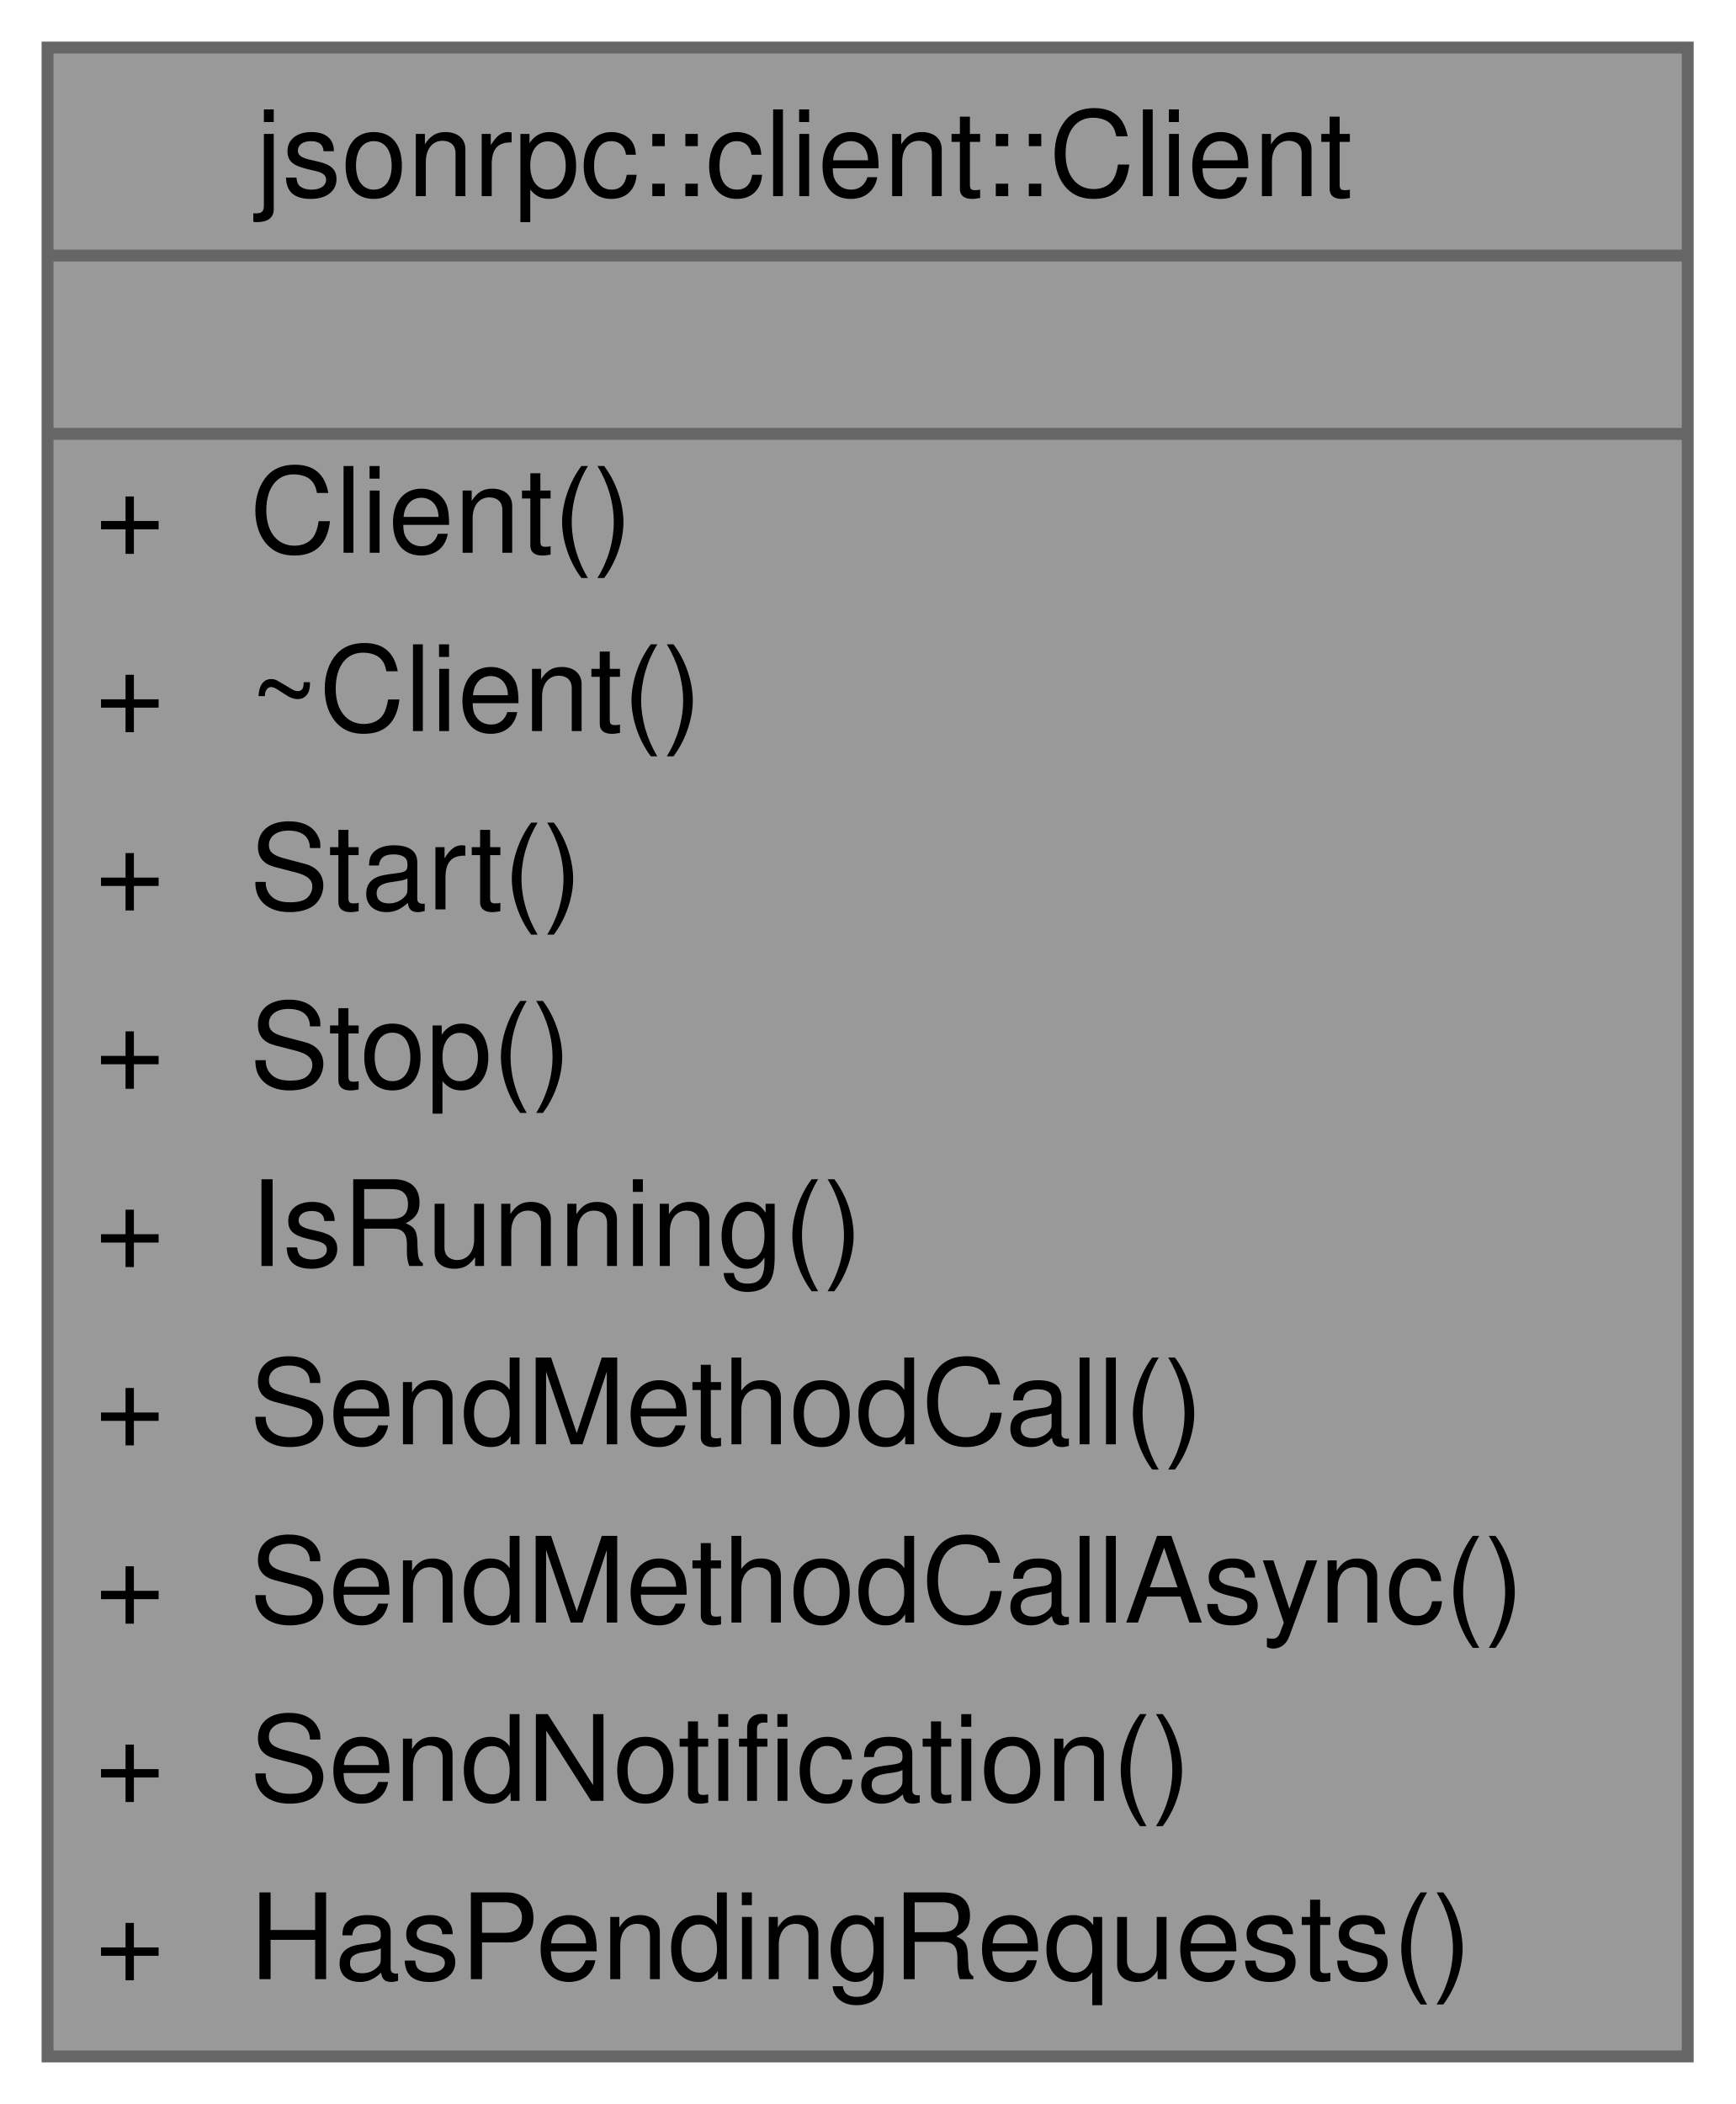
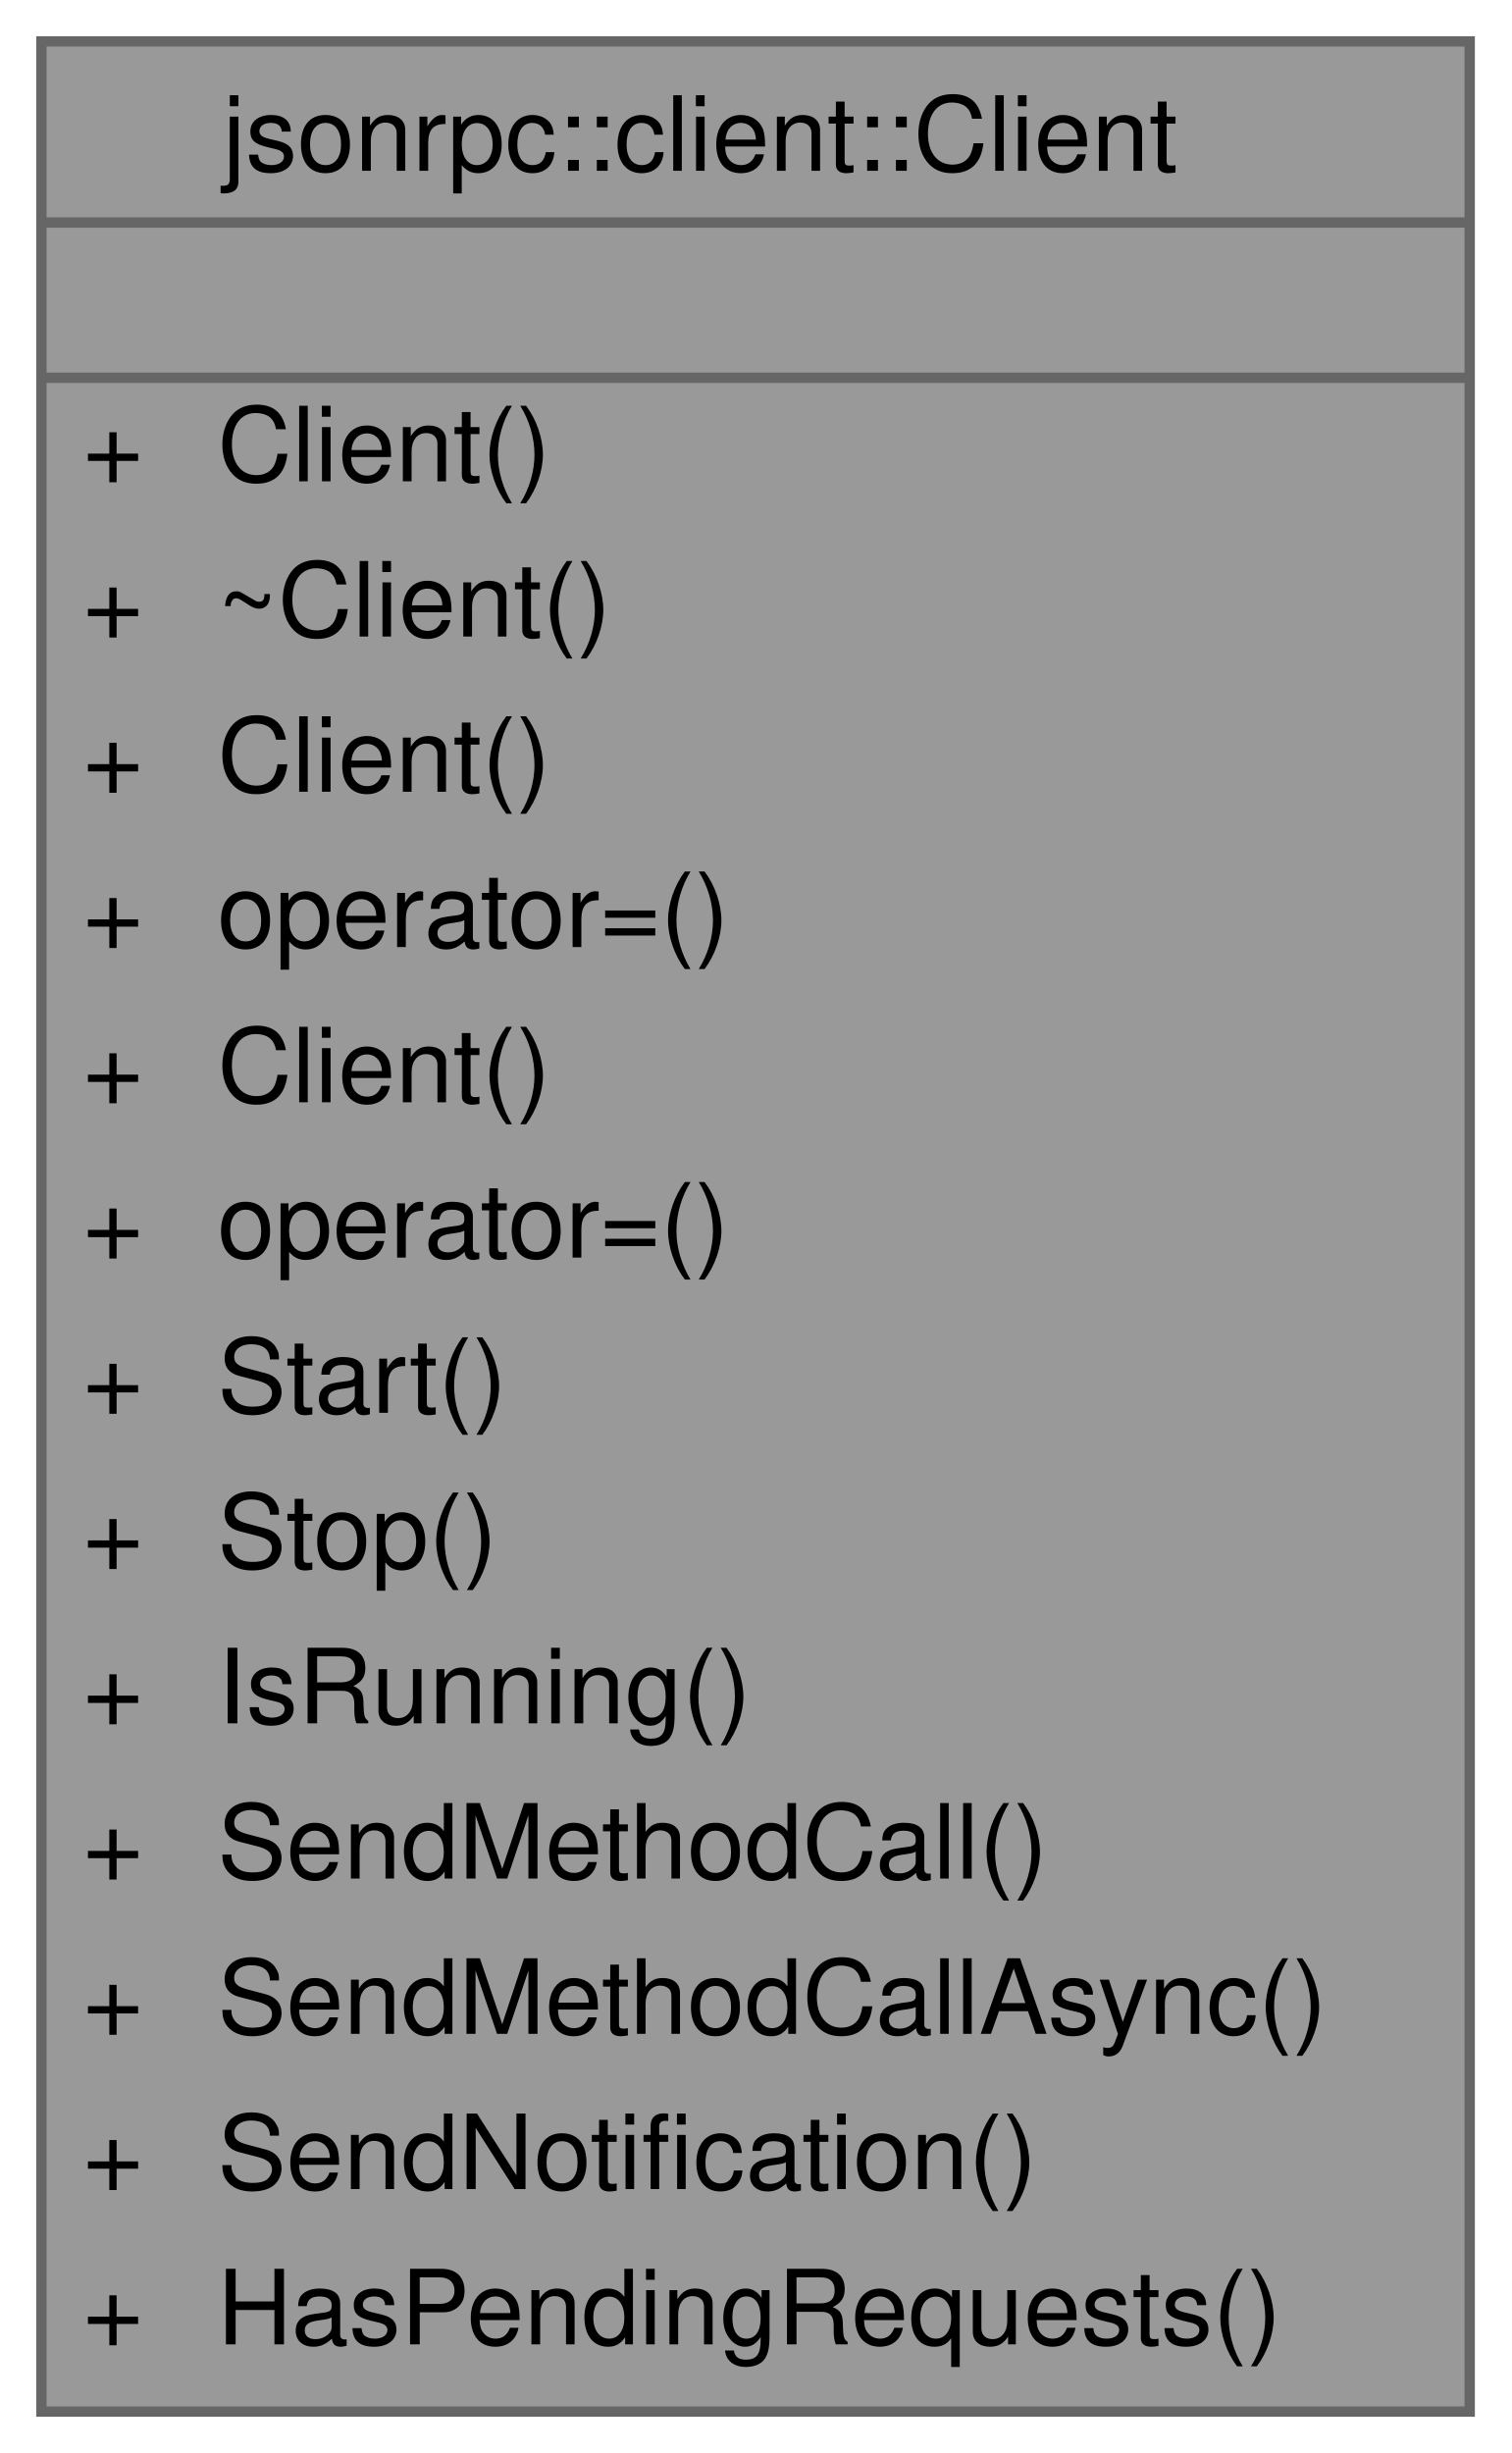
- <svg xmlns="http://www.w3.org/2000/svg" xmlns:xlink="http://www.w3.org/1999/xlink" width="146pt" height="177pt" viewBox="0.00 0.00 146.00 177.00">
-   <g id="graph0" class="graph" transform="scale(1 1) rotate(0) translate(4 173)">
+ <svg xmlns="http://www.w3.org/2000/svg" xmlns:xlink="http://www.w3.org/1999/xlink" width="146pt" height="237pt" viewBox="0.00 0.00 146.00 237.00">
+   <g id="graph0" class="graph" transform="scale(1 1) rotate(0) translate(4 233)">
    <g id="Node000001" class="node">
      <g id="a_Node000001">
        <a xlink:title="A JSON-RPC client for sending requests and receiving responses.">
-           <polygon fill="#999999" stroke="transparent" points="138,-169 0,-169 0,0 138,0 138,-169" />
-           <text text-anchor="start" x="17.5" y="-156.5" font-family="Helvetica,sans-Serif" font-size="10.00">jsonrpc::client::Client</text>
-           <text text-anchor="start" x="67" y="-141.5" font-family="Helvetica,sans-Serif" font-size="10.00"> </text>
+           <polygon fill="#999999" stroke="transparent" points="138,-229 0,-229 0,0 138,0 138,-229" />
+           <text text-anchor="start" x="17.5" y="-216.5" font-family="Helvetica,sans-Serif" font-size="10.00">jsonrpc::client::Client</text>
+           <text text-anchor="start" x="67" y="-201.5" font-family="Helvetica,sans-Serif" font-size="10.00"> </text>
+           <text text-anchor="start" x="4" y="-186.5" font-family="Helvetica,sans-Serif" font-size="10.00">+</text>
+           <text text-anchor="start" x="17" y="-186.5" font-family="Helvetica,sans-Serif" font-size="10.00">Client()</text>
+           <text text-anchor="start" x="4" y="-171.5" font-family="Helvetica,sans-Serif" font-size="10.00">+</text>
+           <text text-anchor="start" x="17" y="-171.5" font-family="Helvetica,sans-Serif" font-size="10.00">~Client()</text>
+           <text text-anchor="start" x="4" y="-156.5" font-family="Helvetica,sans-Serif" font-size="10.00">+</text>
+           <text text-anchor="start" x="17" y="-156.5" font-family="Helvetica,sans-Serif" font-size="10.00">Client()</text>
+           <text text-anchor="start" x="4" y="-141.5" font-family="Helvetica,sans-Serif" font-size="10.00">+</text>
+           <text text-anchor="start" x="17" y="-141.5" font-family="Helvetica,sans-Serif" font-size="10.00">operator=()</text>
          <text text-anchor="start" x="4" y="-126.5" font-family="Helvetica,sans-Serif" font-size="10.00">+</text>
          <text text-anchor="start" x="17" y="-126.5" font-family="Helvetica,sans-Serif" font-size="10.00">Client()</text>
          <text text-anchor="start" x="4" y="-111.5" font-family="Helvetica,sans-Serif" font-size="10.00">+</text>
-           <text text-anchor="start" x="17" y="-111.5" font-family="Helvetica,sans-Serif" font-size="10.00">~Client()</text>
+           <text text-anchor="start" x="17" y="-111.5" font-family="Helvetica,sans-Serif" font-size="10.00">operator=()</text>
          <text text-anchor="start" x="4" y="-96.5" font-family="Helvetica,sans-Serif" font-size="10.00">+</text>
          <text text-anchor="start" x="17" y="-96.5" font-family="Helvetica,sans-Serif" font-size="10.00">Start()</text>
          <text text-anchor="start" x="4" y="-81.5" font-family="Helvetica,sans-Serif" font-size="10.00">+</text>
          <text text-anchor="start" x="17" y="-81.5" font-family="Helvetica,sans-Serif" font-size="10.00">Stop()</text>
          <text text-anchor="start" x="4" y="-66.5" font-family="Helvetica,sans-Serif" font-size="10.00">+</text>
          <text text-anchor="start" x="17" y="-66.5" font-family="Helvetica,sans-Serif" font-size="10.00">IsRunning()</text>
          <text text-anchor="start" x="4" y="-51.5" font-family="Helvetica,sans-Serif" font-size="10.00">+</text>
          <text text-anchor="start" x="17" y="-51.5" font-family="Helvetica,sans-Serif" font-size="10.00">SendMethodCall()</text>
          <text text-anchor="start" x="4" y="-36.5" font-family="Helvetica,sans-Serif" font-size="10.00">+</text>
          <text text-anchor="start" x="17" y="-36.5" font-family="Helvetica,sans-Serif" font-size="10.00">SendMethodCallAsync()</text>
          <text text-anchor="start" x="4" y="-21.5" font-family="Helvetica,sans-Serif" font-size="10.00">+</text>
          <text text-anchor="start" x="17" y="-21.5" font-family="Helvetica,sans-Serif" font-size="10.00">SendNotification()</text>
          <text text-anchor="start" x="4" y="-6.5" font-family="Helvetica,sans-Serif" font-size="10.00">+</text>
          <text text-anchor="start" x="17" y="-6.5" font-family="Helvetica,sans-Serif" font-size="10.00">HasPendingRequests()</text>
-           <polygon fill="#666666" stroke="#666666" points="0,-151.5 0,-151.5 138,-151.5 138,-151.5 0,-151.5" />
-           <polygon fill="#666666" stroke="#666666" points="0,-136.5 0,-136.5 138,-136.5 138,-136.5 0,-136.5" />
-           <polygon fill="none" stroke="#666666" points="0,0 0,-169 138,-169 138,0 0,0" />
+           <polygon fill="#666666" stroke="#666666" points="0,-211.5 0,-211.5 138,-211.5 138,-211.5 0,-211.5" />
+           <polygon fill="#666666" stroke="#666666" points="0,-196.5 0,-196.5 138,-196.5 138,-196.5 0,-196.5" />
+           <polygon fill="none" stroke="#666666" points="0,0 0,-229 138,-229 138,0 0,0" />
        </a>
      </g>
    </g>
  </g>
</svg>
